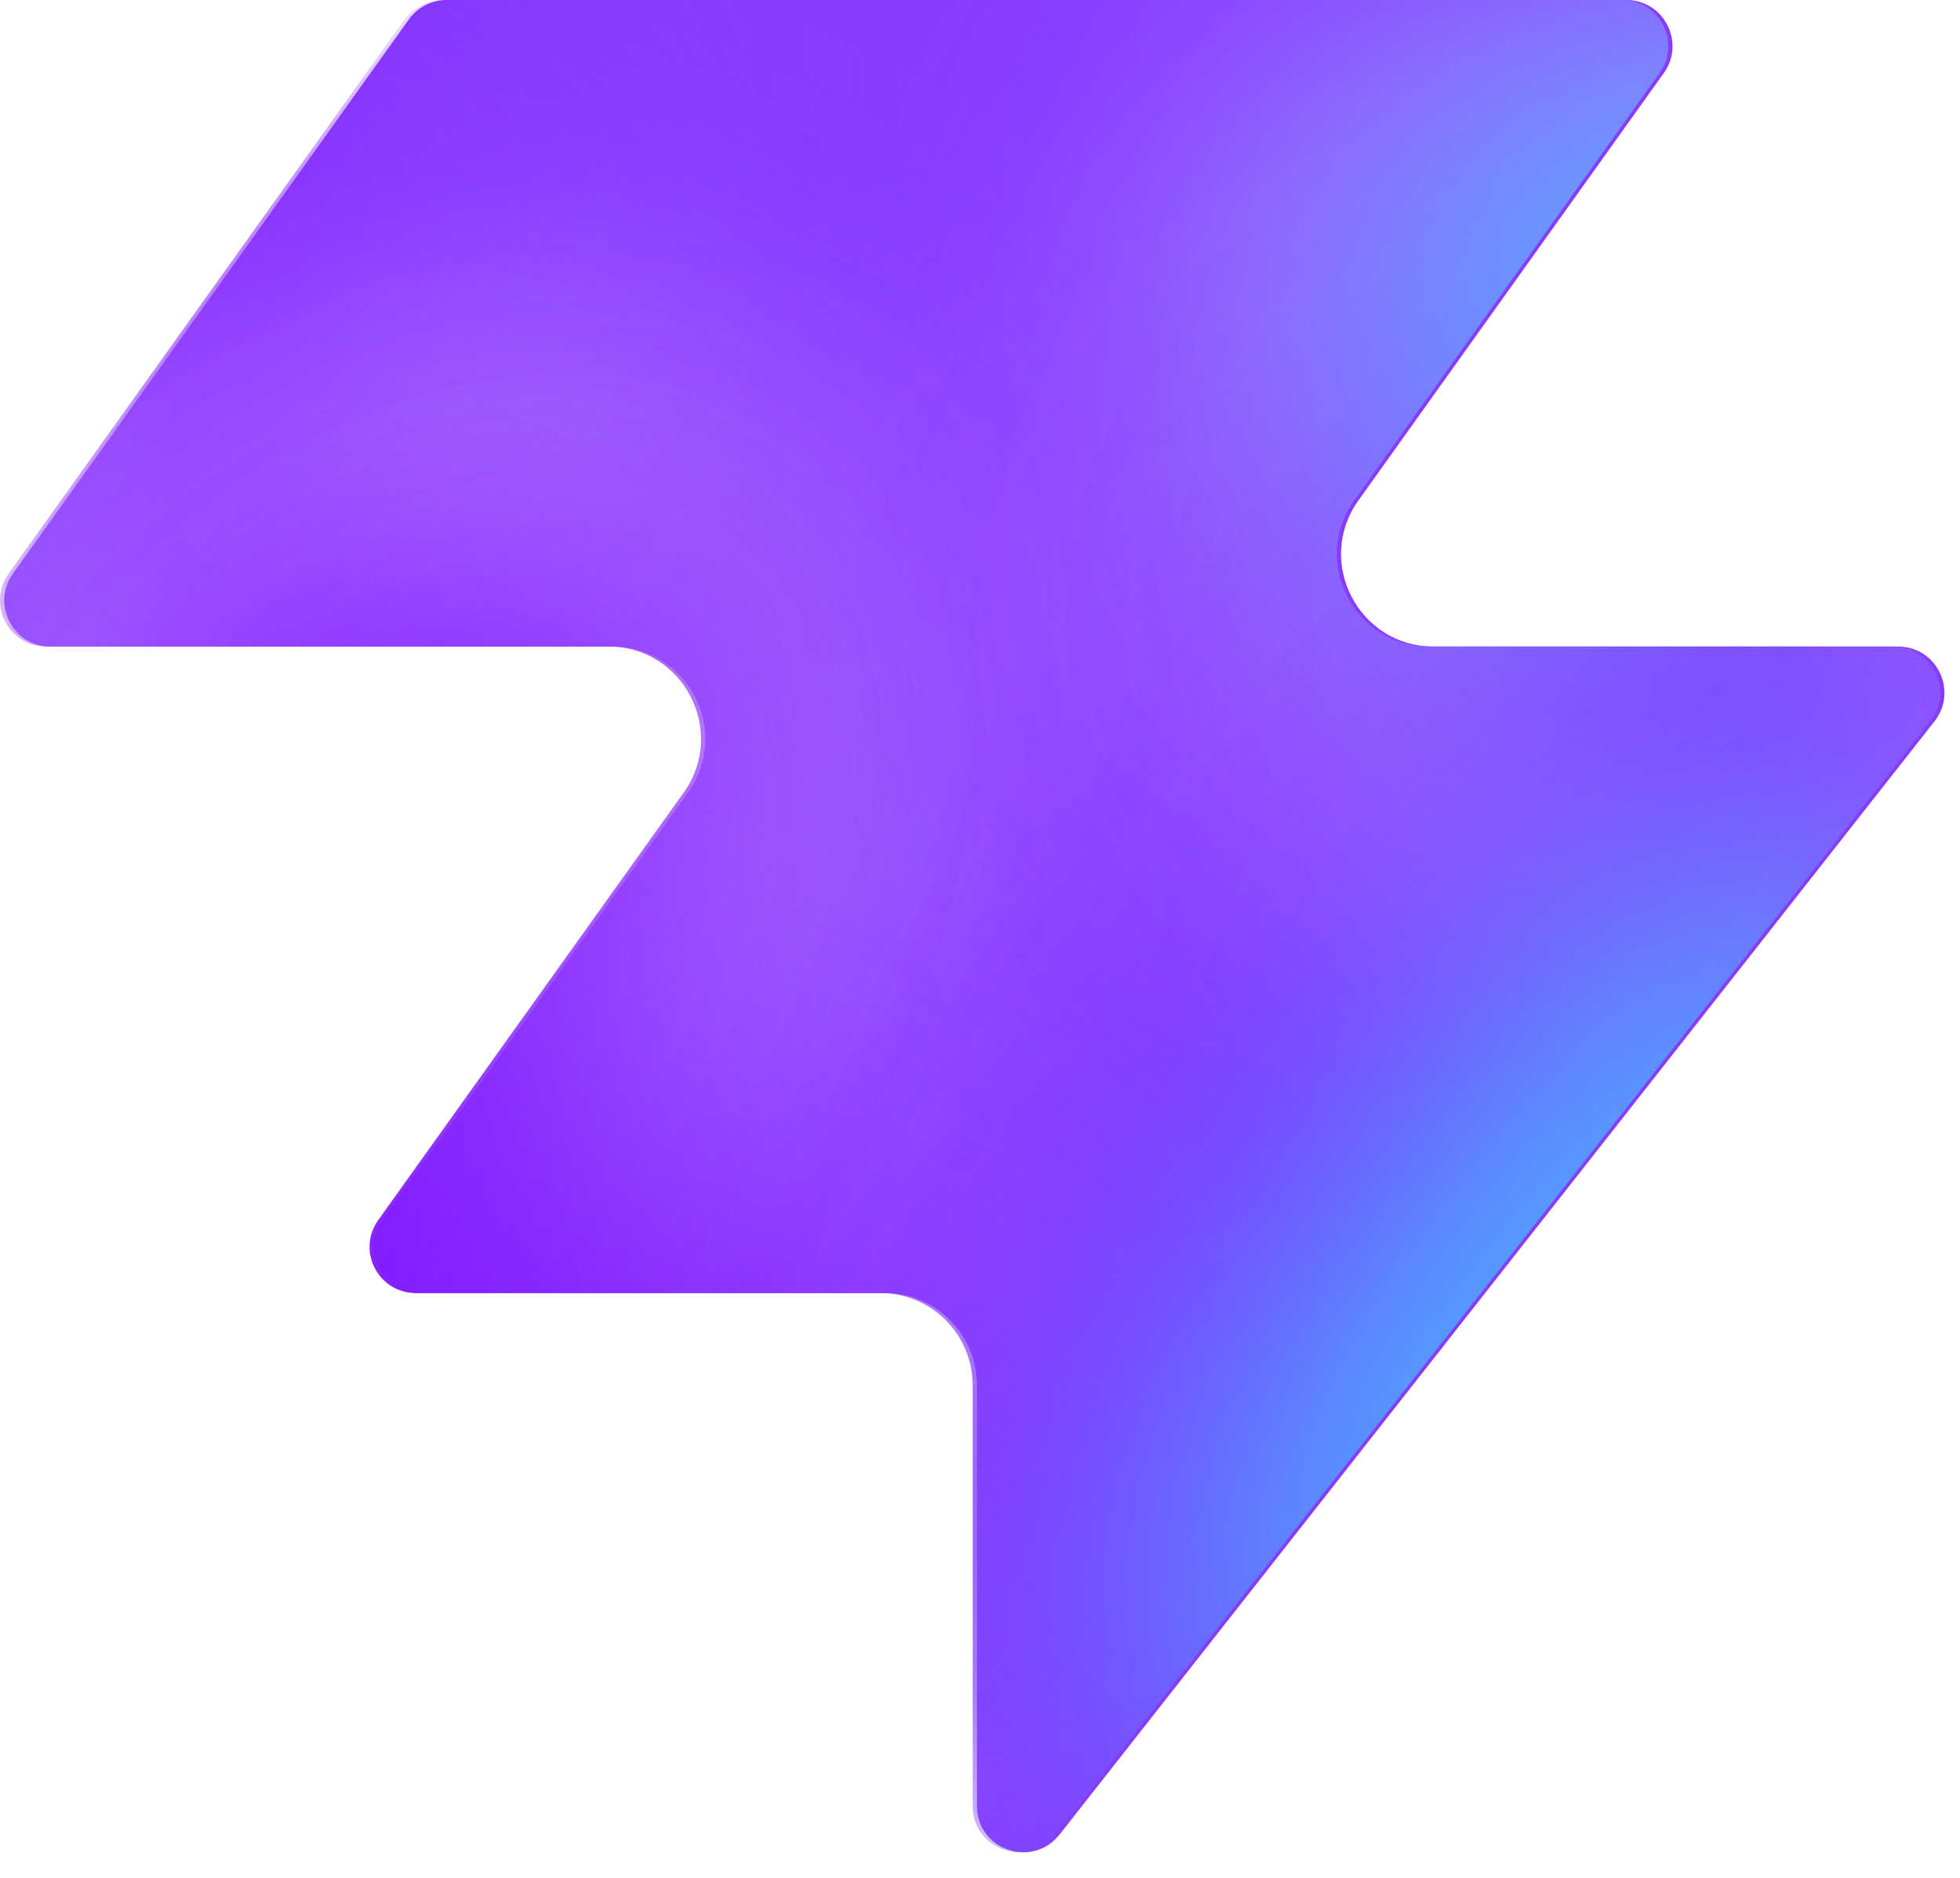
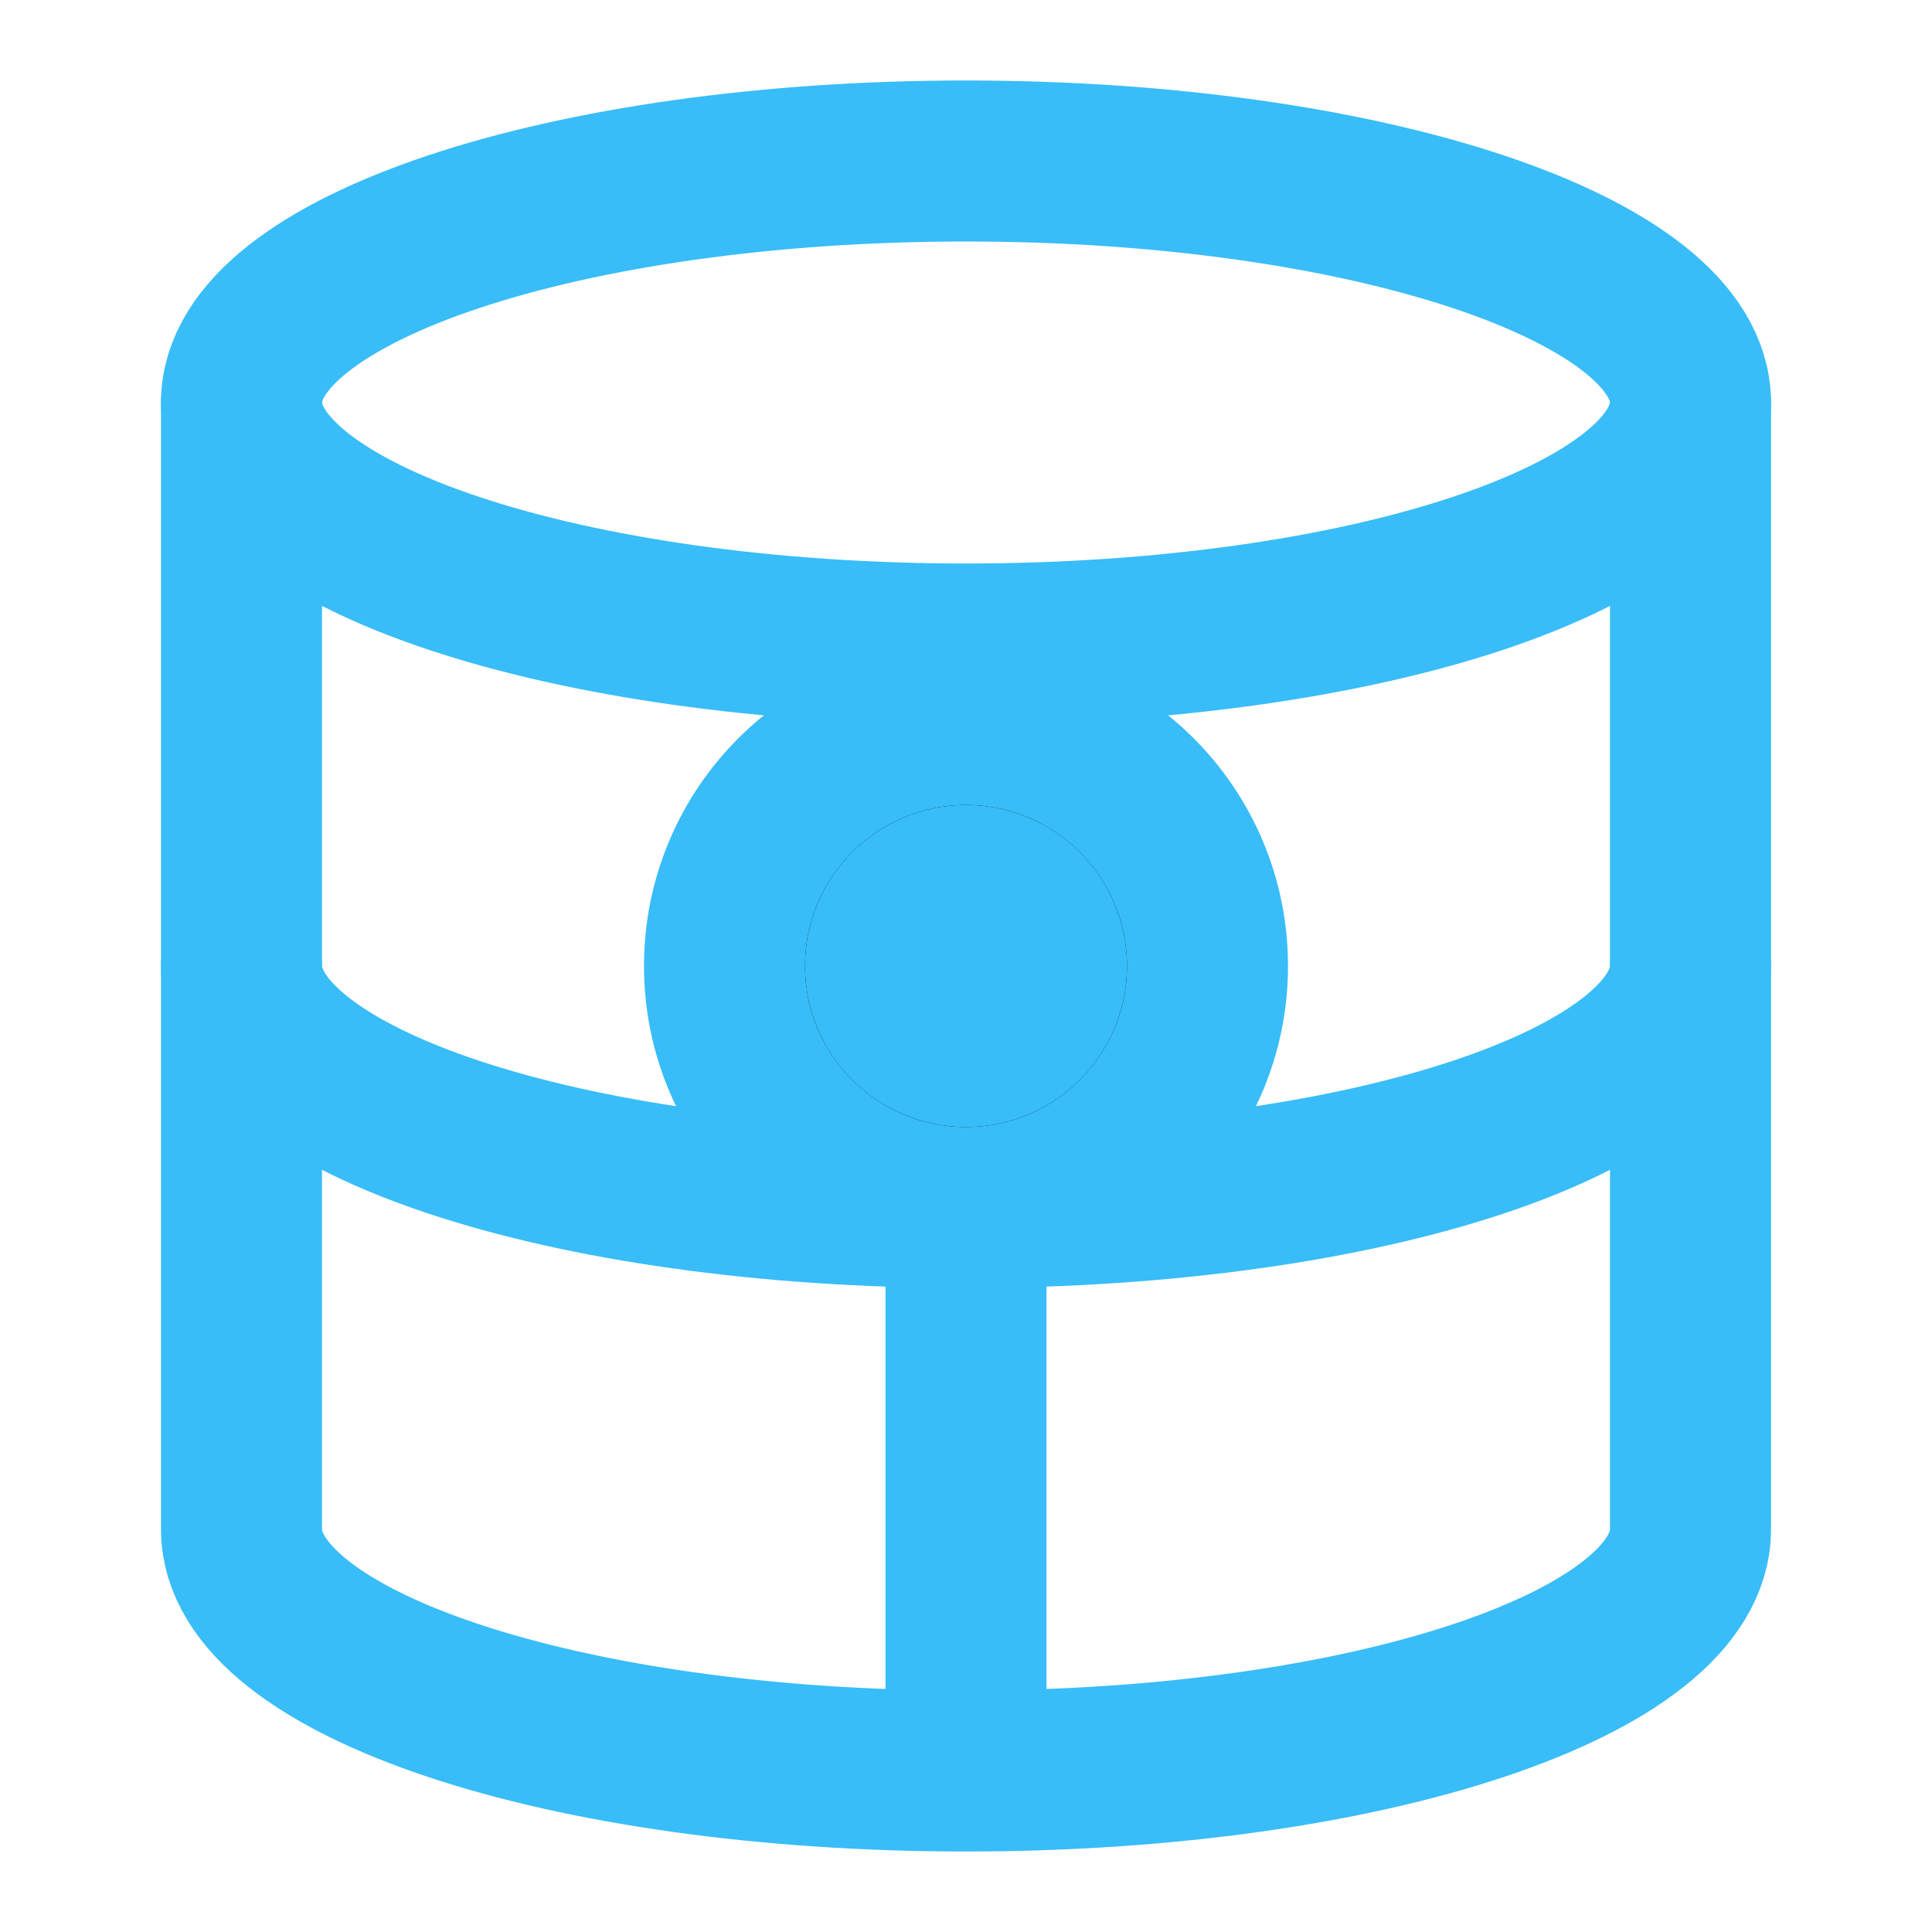
- <svg xmlns="http://www.w3.org/2000/svg" width="48" height="46" fill="none" viewBox="0 0 48 46">
-   <path fill="#863bff" d="M25.946 44.938c-.664.845-2.021.375-2.021-.698V33.937a2.26 2.26 0 0 0-2.262-2.262H10.287c-.92 0-1.456-1.04-.92-1.788l7.48-10.471c1.07-1.497 0-3.578-1.842-3.578H1.237c-.92 0-1.456-1.04-.92-1.788L10.013.474c.214-.297.556-.474.92-.474h28.894c.92 0 1.456 1.04.92 1.788l-7.48 10.471c-1.07 1.498 0 3.579 1.842 3.579h11.377c.943 0 1.473 1.088.89 1.83L25.947 44.94z" style="fill:#863bff;fill:color(display-p3 .525 .23 1);fill-opacity:1" />
-   <mask id="a" width="48" height="46" x="0" y="0" maskUnits="userSpaceOnUse" style="mask-type:alpha">
-     <path fill="#000" d="M25.842 44.938c-.664.844-2.021.375-2.021-.698V33.937a2.26 2.26 0 0 0-2.262-2.262H10.183c-.92 0-1.456-1.04-.92-1.788l7.48-10.471c1.07-1.498 0-3.579-1.842-3.579H1.133c-.92 0-1.456-1.04-.92-1.787L9.91.473c.214-.297.556-.474.92-.474h28.894c.92 0 1.456 1.04.92 1.788l-7.48 10.471c-1.07 1.498 0 3.578 1.842 3.578h11.377c.943 0 1.473 1.088.89 1.832L25.843 44.94z" style="fill:#000;fill-opacity:1" />
-   </mask>
-   <g mask="url(#a)">
-     <g filter="url(#b)">
-       <ellipse cx="5.508" cy="14.704" fill="#ede6ff" rx="5.508" ry="14.704" style="fill:#ede6ff;fill:color(display-p3 .927 .903 1);fill-opacity:1" transform="matrix(.00324 1 1 -.00324 -4.47 31.516)" />
-     </g>
-     <g filter="url(#c)">
-       <ellipse cx="10.399" cy="29.851" fill="#ede6ff" rx="10.399" ry="29.851" style="fill:#ede6ff;fill:color(display-p3 .927 .903 1);fill-opacity:1" transform="matrix(.00324 1 1 -.00324 -39.328 7.883)" />
-     </g>
-     <g filter="url(#d)">
-       <ellipse cx="5.508" cy="30.487" fill="#7e14ff" rx="5.508" ry="30.487" style="fill:#7e14ff;fill:color(display-p3 .492 .077 1);fill-opacity:1" transform="rotate(89.814 -25.913 -14.639)scale(1 -1)" />
-     </g>
-     <g filter="url(#e)">
-       <ellipse cx="5.508" cy="30.599" fill="#7e14ff" rx="5.508" ry="30.599" style="fill:#7e14ff;fill:color(display-p3 .492 .077 1);fill-opacity:1" transform="rotate(89.814 -32.644 -3.334)scale(1 -1)" />
-     </g>
-     <g filter="url(#f)">
-       <ellipse cx="5.508" cy="30.599" fill="#7e14ff" rx="5.508" ry="30.599" style="fill:#7e14ff;fill:color(display-p3 .492 .077 1);fill-opacity:1" transform="matrix(.00324 1 1 -.00324 -34.34 30.47)" />
-     </g>
-     <g filter="url(#g)">
-       <ellipse cx="14.072" cy="22.078" fill="#ede6ff" rx="14.072" ry="22.078" style="fill:#ede6ff;fill:color(display-p3 .927 .903 1);fill-opacity:1" transform="rotate(93.35 24.506 48.493)scale(-1 1)" />
-     </g>
-     <g filter="url(#h)">
-       <ellipse cx="3.47" cy="21.501" fill="#7e14ff" rx="3.47" ry="21.501" style="fill:#7e14ff;fill:color(display-p3 .492 .077 1);fill-opacity:1" transform="rotate(89.009 28.708 47.59)scale(-1 1)" />
-     </g>
-     <g filter="url(#i)">
-       <ellipse cx="3.47" cy="21.501" fill="#7e14ff" rx="3.47" ry="21.501" style="fill:#7e14ff;fill:color(display-p3 .492 .077 1);fill-opacity:1" transform="rotate(89.009 28.708 47.59)scale(-1 1)" />
-     </g>
-     <g filter="url(#j)">
-       <ellipse cx=".387" cy="8.972" fill="#7e14ff" rx="4.407" ry="29.108" style="fill:#7e14ff;fill:color(display-p3 .492 .077 1);fill-opacity:1" transform="rotate(39.51 .387 8.972)" />
-     </g>
-     <g filter="url(#k)">
-       <ellipse cx="47.523" cy="-6.092" fill="#7e14ff" rx="4.407" ry="29.108" style="fill:#7e14ff;fill:color(display-p3 .492 .077 1);fill-opacity:1" transform="rotate(37.892 47.523 -6.092)" />
-     </g>
-     <g filter="url(#l)">
-       <ellipse cx="41.412" cy="6.333" fill="#47bfff" rx="5.971" ry="9.665" style="fill:#47bfff;fill:color(display-p3 .28 .748 1);fill-opacity:1" transform="rotate(37.892 41.412 6.333)" />
-     </g>
-     <g filter="url(#m)">
-       <ellipse cx="-1.879" cy="38.332" fill="#7e14ff" rx="4.407" ry="29.108" style="fill:#7e14ff;fill:color(display-p3 .492 .077 1);fill-opacity:1" transform="rotate(37.892 -1.88 38.332)" />
-     </g>
-     <g filter="url(#n)">
-       <ellipse cx="-1.879" cy="38.332" fill="#7e14ff" rx="4.407" ry="29.108" style="fill:#7e14ff;fill:color(display-p3 .492 .077 1);fill-opacity:1" transform="rotate(37.892 -1.88 38.332)" />
-     </g>
-     <g filter="url(#o)">
-       <ellipse cx="35.651" cy="29.907" fill="#7e14ff" rx="4.407" ry="29.108" style="fill:#7e14ff;fill:color(display-p3 .492 .077 1);fill-opacity:1" transform="rotate(37.892 35.651 29.907)" />
-     </g>
-     <g filter="url(#p)">
-       <ellipse cx="38.418" cy="32.4" fill="#47bfff" rx="5.971" ry="15.297" style="fill:#47bfff;fill:color(display-p3 .28 .748 1);fill-opacity:1" transform="rotate(37.892 38.418 32.4)" />
-     </g>
-   </g>
-   <defs>
-     <filter id="b" width="60.045" height="41.654" x="-19.77" y="16.149" color-interpolation-filters="sRGB" filterUnits="userSpaceOnUse">
-       <feFlood flood-opacity="0" result="BackgroundImageFix" />
-       <feBlend in="SourceGraphic" in2="BackgroundImageFix" result="shape" />
-       <feGaussianBlur result="effect1_foregroundBlur_2002_17158" stdDeviation="7.659" />
-     </filter>
-     <filter id="c" width="90.34" height="51.437" x="-54.613" y="-7.533" color-interpolation-filters="sRGB" filterUnits="userSpaceOnUse">
-       <feFlood flood-opacity="0" result="BackgroundImageFix" />
-       <feBlend in="SourceGraphic" in2="BackgroundImageFix" result="shape" />
-       <feGaussianBlur result="effect1_foregroundBlur_2002_17158" stdDeviation="7.659" />
-     </filter>
-     <filter id="d" width="79.355" height="29.4" x="-49.64" y="2.03" color-interpolation-filters="sRGB" filterUnits="userSpaceOnUse">
-       <feFlood flood-opacity="0" result="BackgroundImageFix" />
-       <feBlend in="SourceGraphic" in2="BackgroundImageFix" result="shape" />
-       <feGaussianBlur result="effect1_foregroundBlur_2002_17158" stdDeviation="4.596" />
-     </filter>
-     <filter id="e" width="79.579" height="29.4" x="-45.045" y="20.029" color-interpolation-filters="sRGB" filterUnits="userSpaceOnUse">
-       <feFlood flood-opacity="0" result="BackgroundImageFix" />
-       <feBlend in="SourceGraphic" in2="BackgroundImageFix" result="shape" />
-       <feGaussianBlur result="effect1_foregroundBlur_2002_17158" stdDeviation="4.596" />
-     </filter>
-     <filter id="f" width="79.579" height="29.4" x="-43.513" y="21.178" color-interpolation-filters="sRGB" filterUnits="userSpaceOnUse">
-       <feFlood flood-opacity="0" result="BackgroundImageFix" />
-       <feBlend in="SourceGraphic" in2="BackgroundImageFix" result="shape" />
-       <feGaussianBlur result="effect1_foregroundBlur_2002_17158" stdDeviation="4.596" />
-     </filter>
-     <filter id="g" width="74.749" height="58.852" x="15.756" y="-17.901" color-interpolation-filters="sRGB" filterUnits="userSpaceOnUse">
-       <feFlood flood-opacity="0" result="BackgroundImageFix" />
-       <feBlend in="SourceGraphic" in2="BackgroundImageFix" result="shape" />
-       <feGaussianBlur result="effect1_foregroundBlur_2002_17158" stdDeviation="7.659" />
-     </filter>
-     <filter id="h" width="61.377" height="25.362" x="23.548" y="2.284" color-interpolation-filters="sRGB" filterUnits="userSpaceOnUse">
-       <feFlood flood-opacity="0" result="BackgroundImageFix" />
-       <feBlend in="SourceGraphic" in2="BackgroundImageFix" result="shape" />
-       <feGaussianBlur result="effect1_foregroundBlur_2002_17158" stdDeviation="4.596" />
-     </filter>
-     <filter id="i" width="61.377" height="25.362" x="23.548" y="2.284" color-interpolation-filters="sRGB" filterUnits="userSpaceOnUse">
-       <feFlood flood-opacity="0" result="BackgroundImageFix" />
-       <feBlend in="SourceGraphic" in2="BackgroundImageFix" result="shape" />
-       <feGaussianBlur result="effect1_foregroundBlur_2002_17158" stdDeviation="4.596" />
-     </filter>
-     <filter id="j" width="56.045" height="63.649" x="-27.636" y="-22.853" color-interpolation-filters="sRGB" filterUnits="userSpaceOnUse">
-       <feFlood flood-opacity="0" result="BackgroundImageFix" />
-       <feBlend in="SourceGraphic" in2="BackgroundImageFix" result="shape" />
-       <feGaussianBlur result="effect1_foregroundBlur_2002_17158" stdDeviation="4.596" />
-     </filter>
-     <filter id="k" width="54.814" height="64.646" x="20.116" y="-38.415" color-interpolation-filters="sRGB" filterUnits="userSpaceOnUse">
-       <feFlood flood-opacity="0" result="BackgroundImageFix" />
-       <feBlend in="SourceGraphic" in2="BackgroundImageFix" result="shape" />
-       <feGaussianBlur result="effect1_foregroundBlur_2002_17158" stdDeviation="4.596" />
-     </filter>
-     <filter id="l" width="33.541" height="35.313" x="24.641" y="-11.323" color-interpolation-filters="sRGB" filterUnits="userSpaceOnUse">
-       <feFlood flood-opacity="0" result="BackgroundImageFix" />
-       <feBlend in="SourceGraphic" in2="BackgroundImageFix" result="shape" />
-       <feGaussianBlur result="effect1_foregroundBlur_2002_17158" stdDeviation="4.596" />
-     </filter>
-     <filter id="m" width="54.814" height="64.646" x="-29.286" y="6.009" color-interpolation-filters="sRGB" filterUnits="userSpaceOnUse">
-       <feFlood flood-opacity="0" result="BackgroundImageFix" />
-       <feBlend in="SourceGraphic" in2="BackgroundImageFix" result="shape" />
-       <feGaussianBlur result="effect1_foregroundBlur_2002_17158" stdDeviation="4.596" />
-     </filter>
-     <filter id="n" width="54.814" height="64.646" x="-29.286" y="6.009" color-interpolation-filters="sRGB" filterUnits="userSpaceOnUse">
-       <feFlood flood-opacity="0" result="BackgroundImageFix" />
-       <feBlend in="SourceGraphic" in2="BackgroundImageFix" result="shape" />
-       <feGaussianBlur result="effect1_foregroundBlur_2002_17158" stdDeviation="4.596" />
-     </filter>
-     <filter id="o" width="54.814" height="64.646" x="8.244" y="-2.416" color-interpolation-filters="sRGB" filterUnits="userSpaceOnUse">
-       <feFlood flood-opacity="0" result="BackgroundImageFix" />
-       <feBlend in="SourceGraphic" in2="BackgroundImageFix" result="shape" />
-       <feGaussianBlur result="effect1_foregroundBlur_2002_17158" stdDeviation="4.596" />
-     </filter>
-     <filter id="p" width="39.409" height="43.623" x="18.713" y="10.588" color-interpolation-filters="sRGB" filterUnits="userSpaceOnUse">
-       <feFlood flood-opacity="0" result="BackgroundImageFix" />
-       <feBlend in="SourceGraphic" in2="BackgroundImageFix" result="shape" />
-       <feGaussianBlur result="effect1_foregroundBlur_2002_17158" stdDeviation="4.596" />
-     </filter>
-   </defs>
+ <svg xmlns="http://www.w3.org/2000/svg" viewBox="0 0 24 24" fill="none" stroke="#38bdf8" stroke-width="2" stroke-linecap="round" stroke-linejoin="round">
+   <ellipse cx="12" cy="5" rx="9" ry="3" />
+   <path d="M21 12c0 1.66-4 3-9 3s-9-1.34-9-3" />
+   <path d="M3 5v14c0 1.66 4 3 9 3s9-1.34 9-3V5" />
+   <path d="M12 12v9" />
+   <circle cx="12" cy="12" r="3" fill="#0f172a" />
+   <circle cx="12" cy="12" r="1" fill="#38bdf8" />
</svg>
